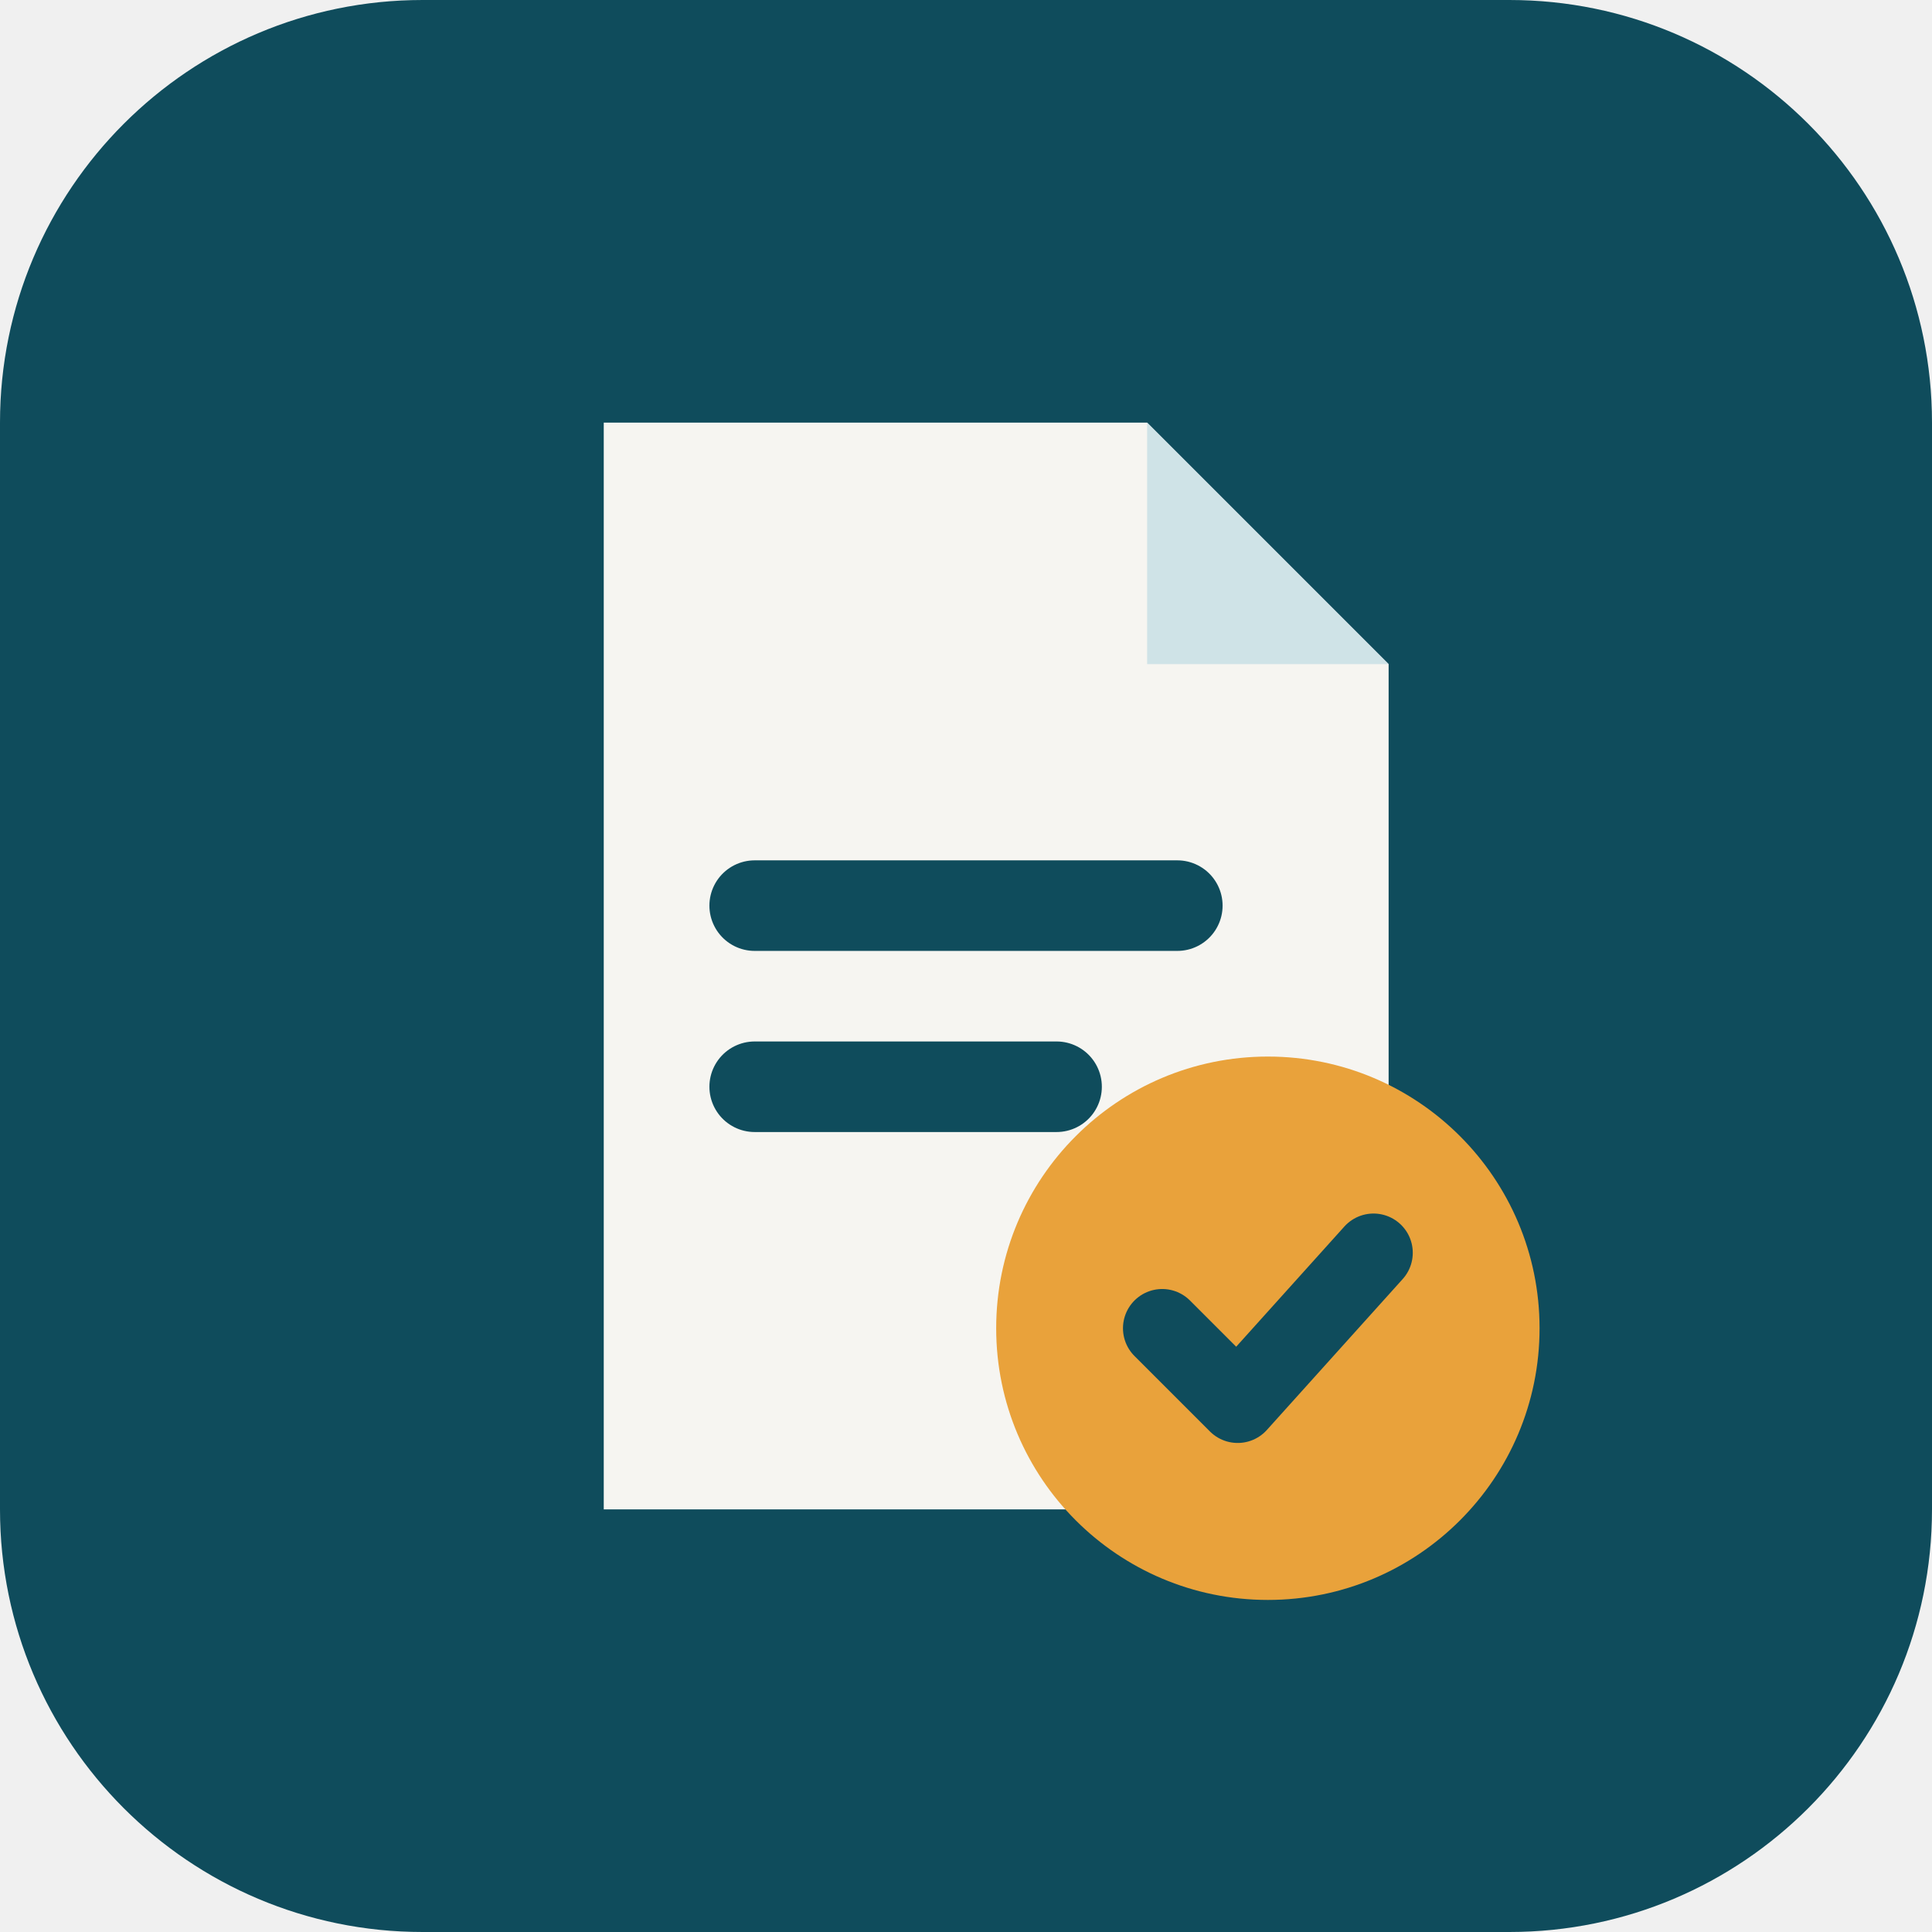
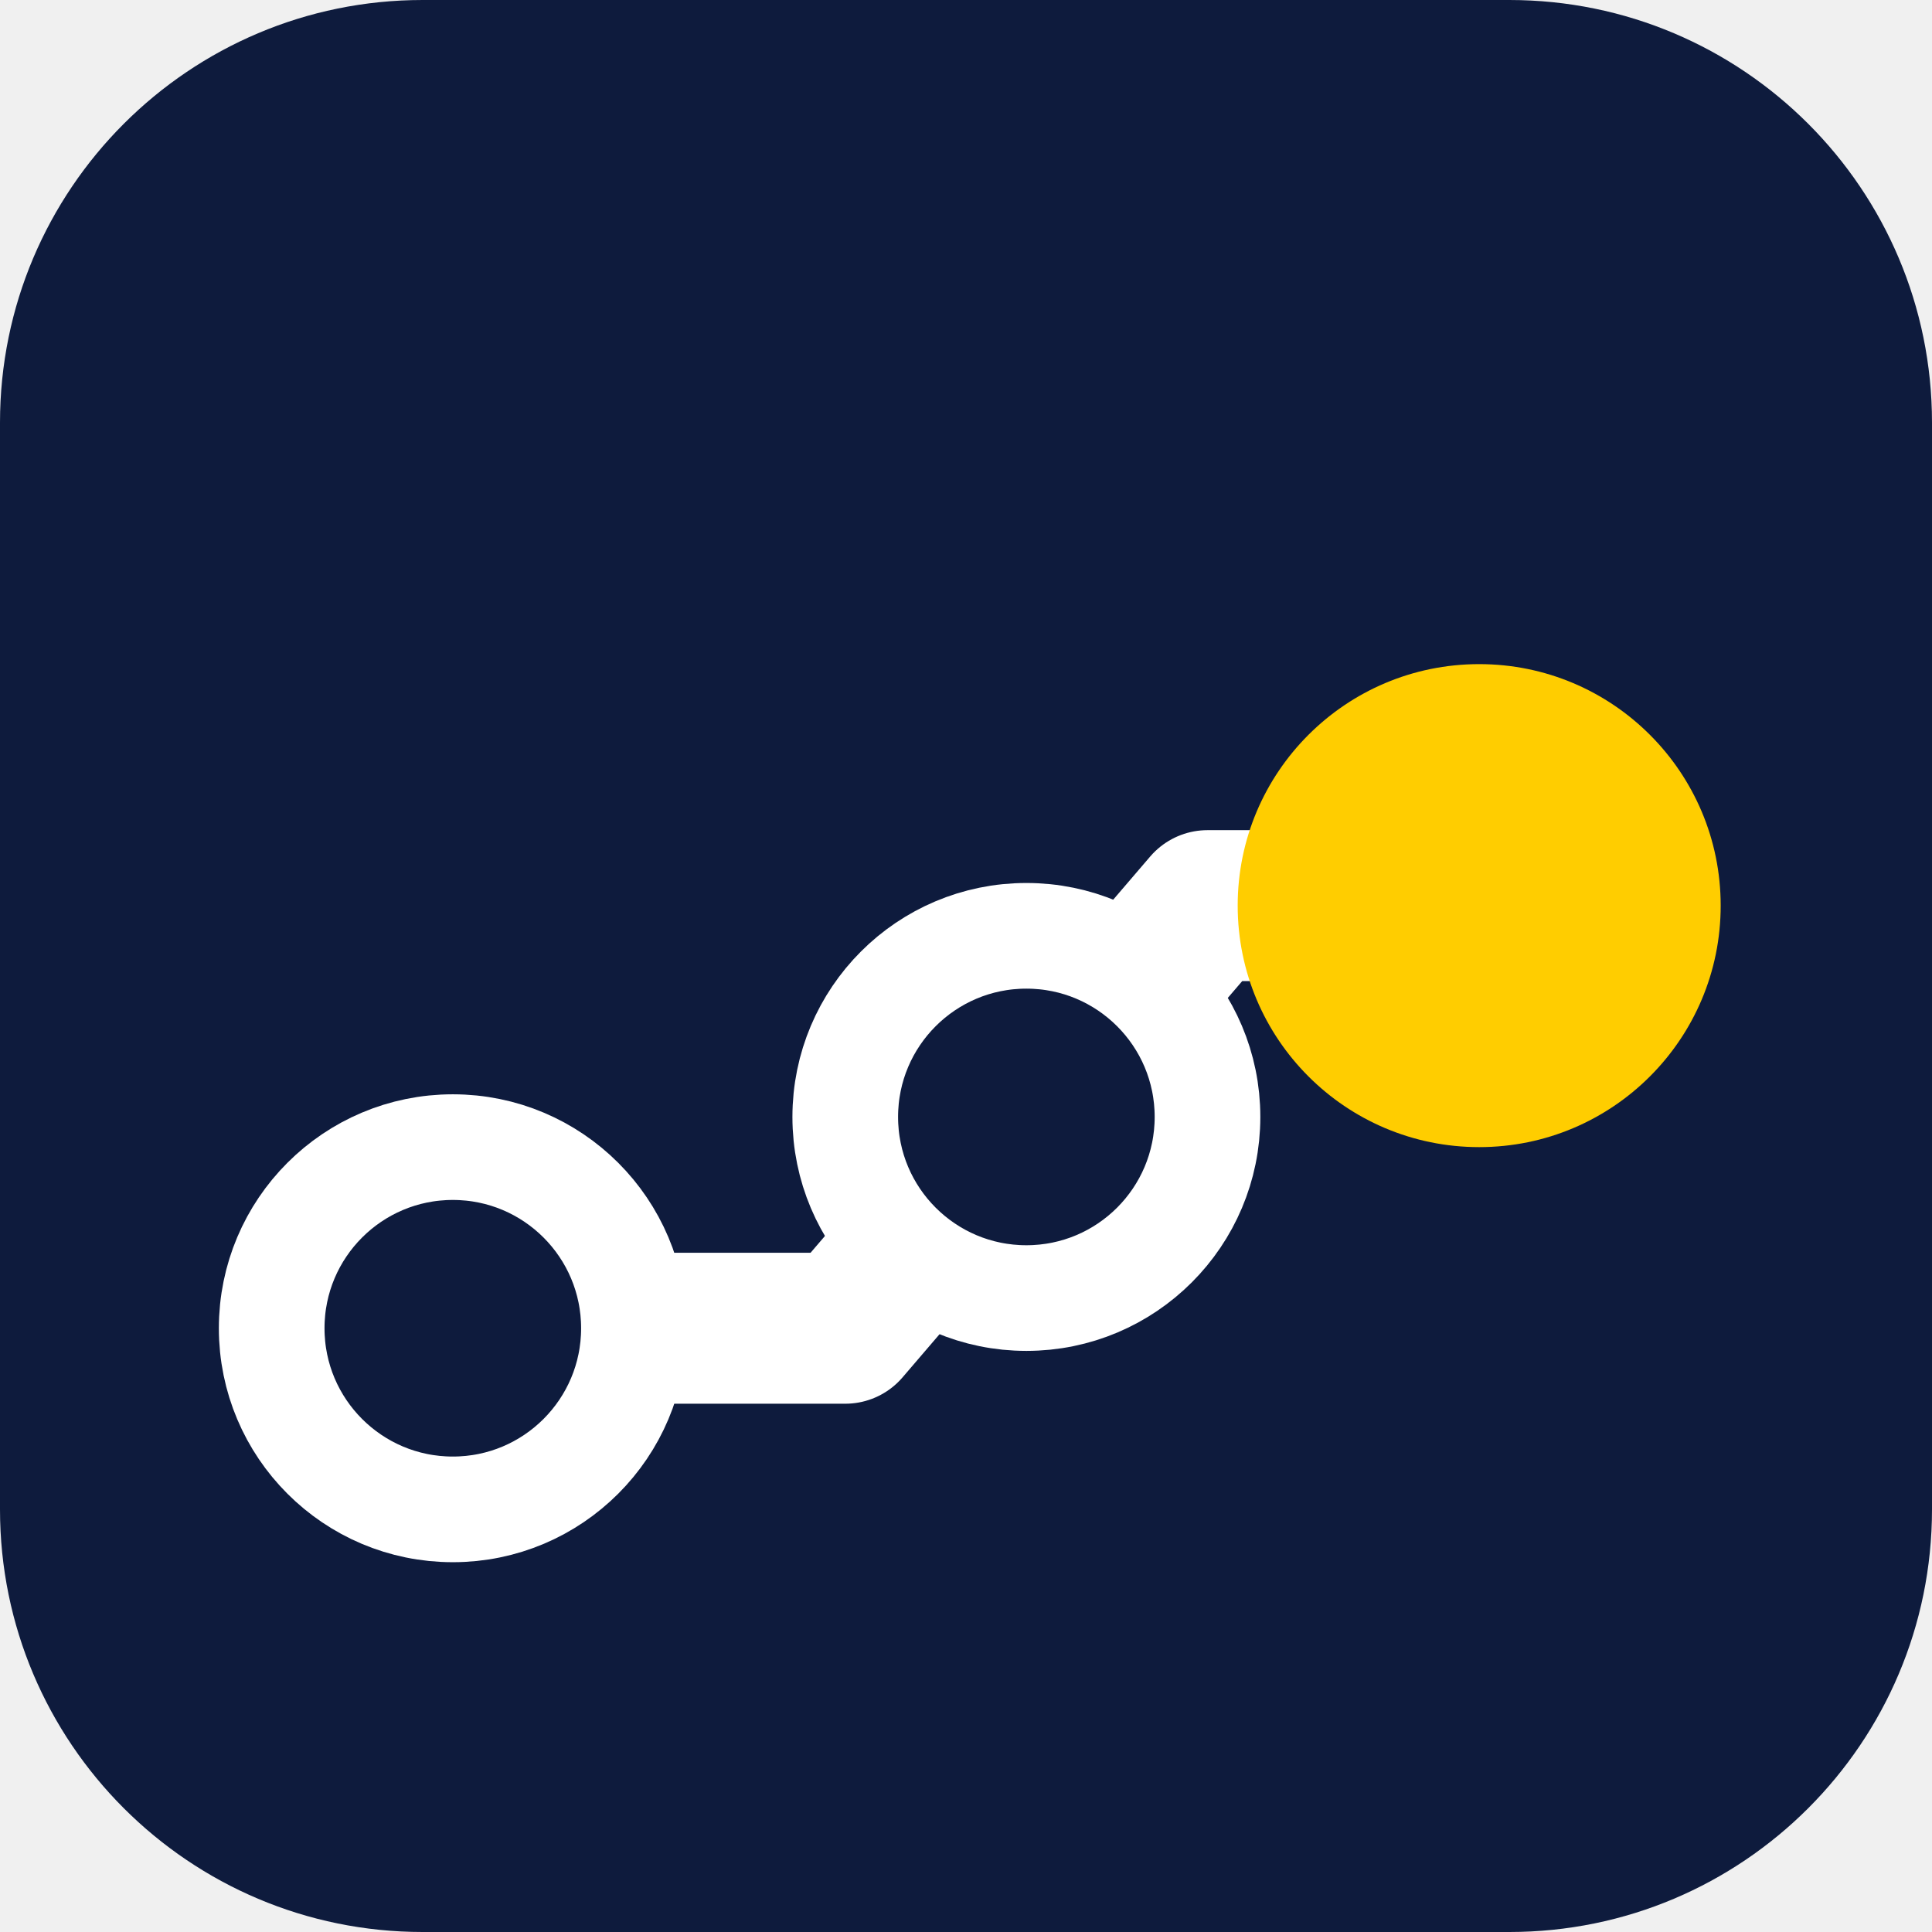
<svg xmlns="http://www.w3.org/2000/svg" viewBox="0 0 64 64">
-   <rect width="64" height="64" rx="14" fill="#0f4c5c" />
-   <path d="M20 14h18l8 8v28H20z" fill="#f6f5f1" />
-   <path d="M38 14v8h8" fill="#cfe3e7" />
-   <path d="M25 30h14M25 36h10" stroke="#0f4c5c" stroke-width="3" stroke-linecap="round" />
-   <circle cx="42" cy="44" r="9" fill="#e9a23b" />
-   <path d="m38.5 44 2.5 2.5 4.5-5" stroke="#0f4c5c" stroke-width="2.6" fill="none" stroke-linecap="round" stroke-linejoin="round" />
+   <rect width="64" height="64" rx="14" fill="#0e1b3d" />
+   <path d="M14 44h14l12-14h10" fill="none" stroke="#fff" stroke-width="5" stroke-linecap="round" stroke-linejoin="round" />
+   <circle cx="15" cy="44" r="6" fill="#0e1b3d" stroke="#fff" stroke-width="3.5" />
+   <circle cx="34" cy="37" r="6" fill="#0e1b3d" stroke="#fff" stroke-width="3.5" />
+   <circle cx="49" cy="30" r="8" fill="#ffcd00" />
</svg>
